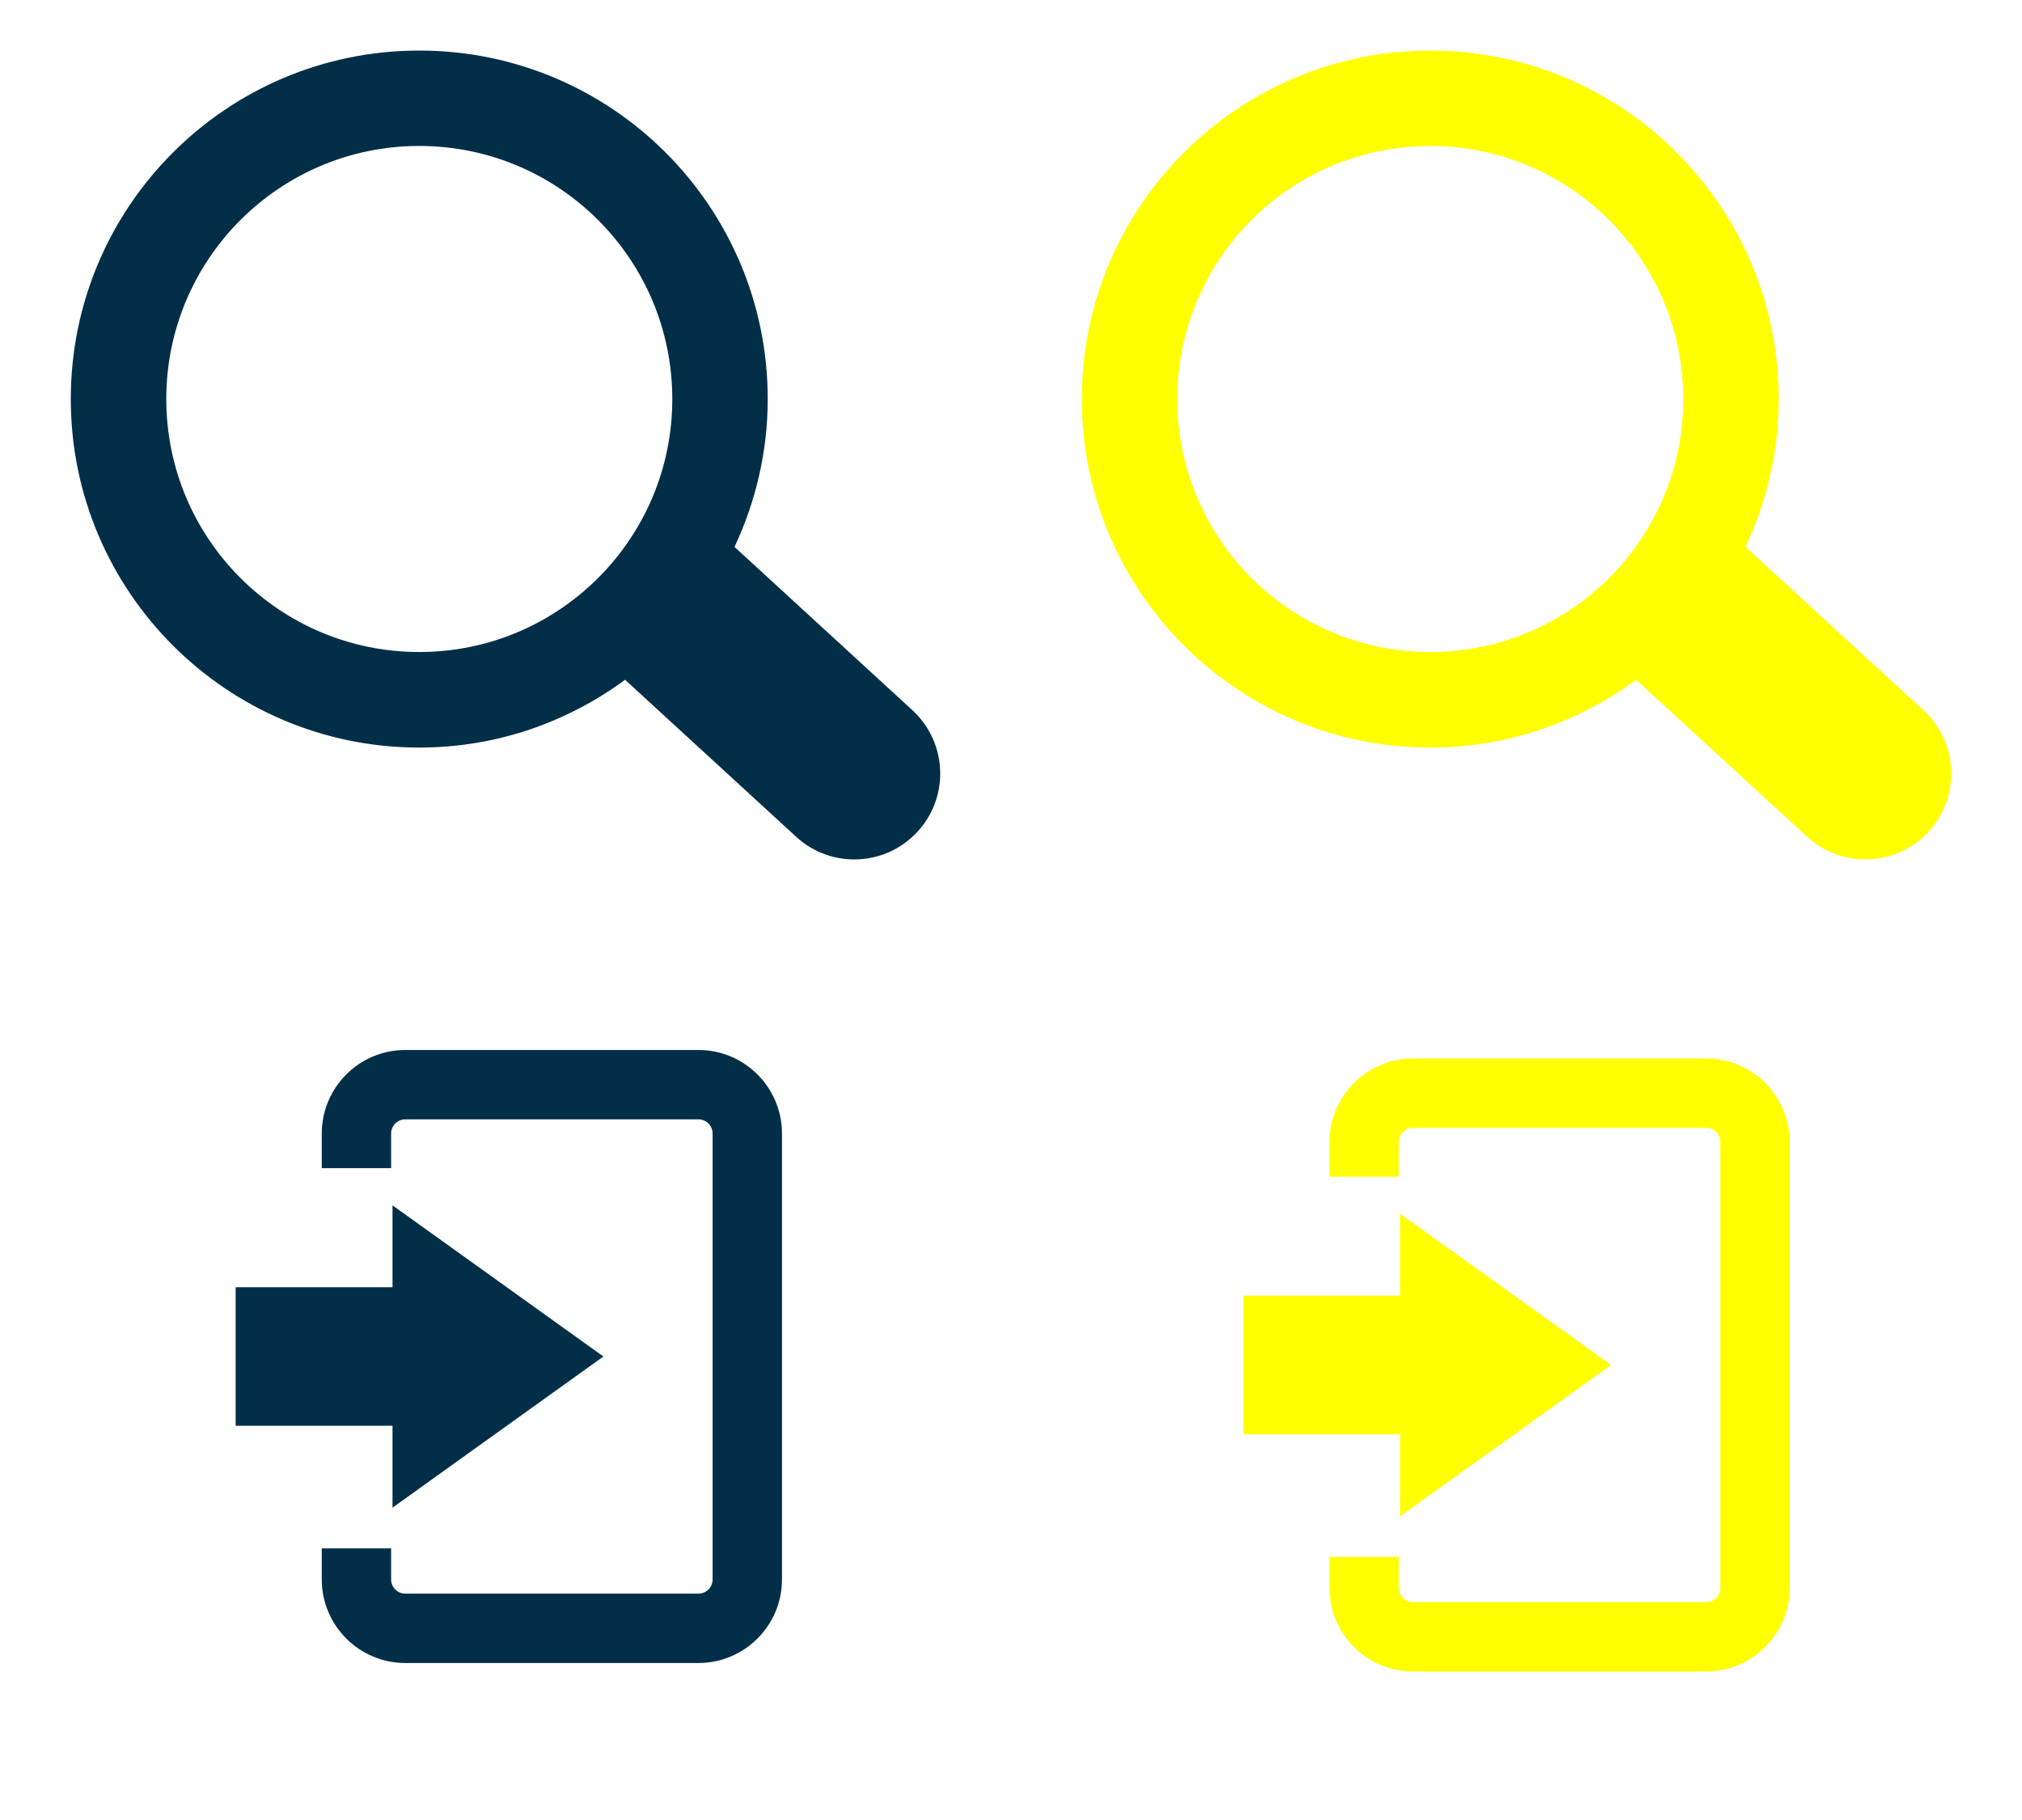
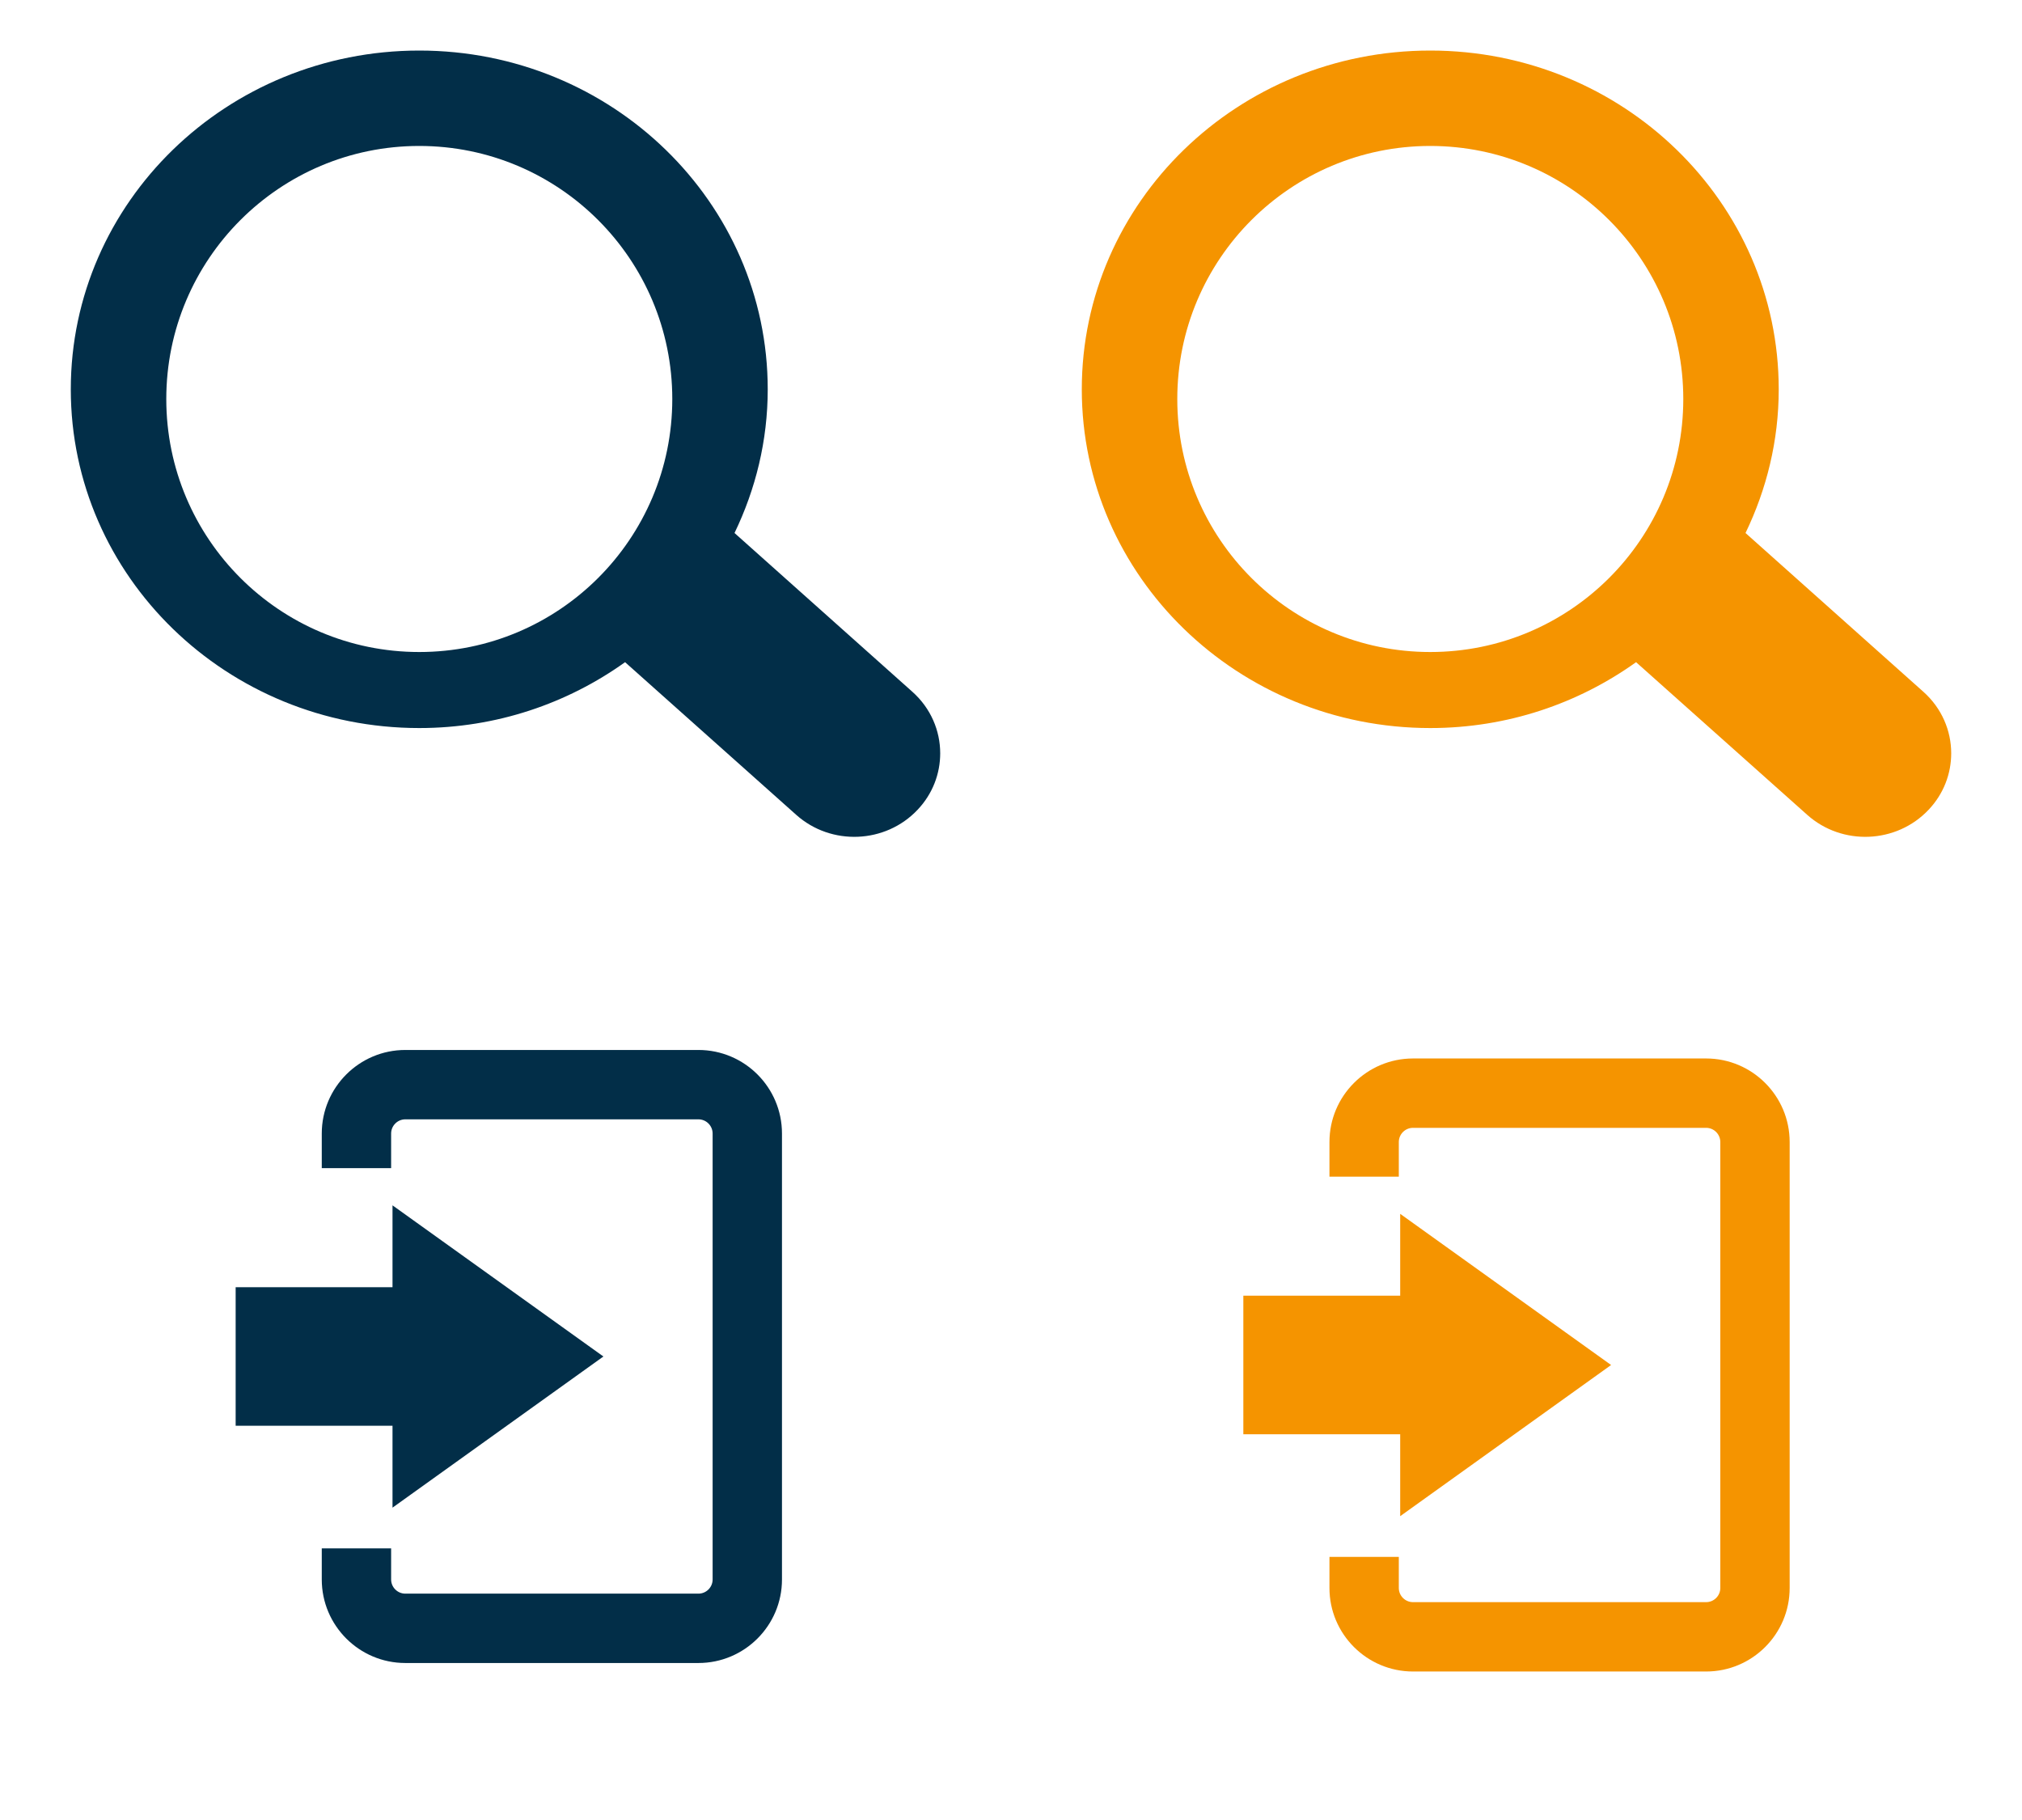
<svg xmlns="http://www.w3.org/2000/svg" width="40" height="36">
-   <path fill="rgb(2,46,72)" stroke="none" transform="translate(1.40051 1)" d="M13.13 9.818L16.649 13.048C17.013 13.383 17.199 13.84 17.199 14.301C17.199 14.711 17.052 15.124 16.751 15.45C16.116 16.141 15.042 16.187 14.351 15.553L10.965 12.446C9.824 13.286 8.419 13.787 6.894 13.787C3.087 13.787 0 10.699 0 6.893C0 3.085 3.087 0 6.894 0C10.701 0 13.787 3.085 13.787 6.893C13.787 7.94 13.547 8.928 13.13 9.818ZM1.889 6.893C1.889 9.657 4.13 11.897 6.893 11.897C9.658 11.897 11.899 9.657 11.899 6.893C11.899 4.129 9.658 1.887 6.893 1.887C4.13 1.887 1.889 4.129 1.889 6.893Z" fill-rule="evenodd" />
-   <path fill="rgb(255,255,0)" stroke="none" transform="translate(21.4005 1)" d="M13.13 9.818L16.649 13.048C17.013 13.383 17.199 13.84 17.199 14.301C17.199 14.711 17.052 15.124 16.751 15.45C16.116 16.141 15.042 16.187 14.351 15.553L10.965 12.446C9.824 13.286 8.419 13.787 6.894 13.787C3.087 13.787 0 10.699 0 6.893C0 3.085 3.087 0 6.894 0C10.701 0 13.787 3.085 13.787 6.893C13.787 7.94 13.547 8.928 13.13 9.818ZM1.889 6.893C1.889 9.657 4.13 11.897 6.893 11.897C9.658 11.897 11.899 9.657 11.899 6.893C11.899 4.129 9.658 1.887 6.893 1.887C4.13 1.887 1.889 4.129 1.889 6.893Z" fill-rule="evenodd" />
+   <path fill="rgb(2,46,72)" stroke="none" transform="translate(1.40051 1)" d="M13.13 9.543L16.649 12.684C17.013 13.009 17.199 13.453 17.199 13.901C17.199 14.3 17.052 14.701 16.751 15.018C16.116 15.69 15.042 15.735 14.351 15.118L10.965 12.098C9.824 12.914 8.419 13.401 6.894 13.401C3.087 13.401 0 10.4 0 6.701C0 2.999 3.087 0 6.894 0C10.701 0 13.787 2.999 13.787 6.701C13.787 7.718 13.547 8.679 13.13 9.543ZM1.889 6.893C1.889 9.657 4.13 11.897 6.893 11.897C9.658 11.897 11.899 9.657 11.899 6.893C11.899 4.129 9.658 1.887 6.893 1.887C4.13 1.887 1.889 4.129 1.889 6.893Z" fill-rule="evenodd" />
+   <path fill="rgb(245,148,0)" stroke="none" transform="translate(21.4005 1)" d="M13.13 9.543L16.649 12.684C17.013 13.009 17.199 13.453 17.199 13.901C17.199 14.3 17.052 14.701 16.751 15.018C16.116 15.69 15.042 15.735 14.351 15.118L10.965 12.098C9.824 12.914 8.419 13.401 6.894 13.401C3.087 13.401 0 10.4 0 6.701C0 2.999 3.087 0 6.894 0C10.701 0 13.787 2.999 13.787 6.701C13.787 7.718 13.547 8.679 13.13 9.543ZM1.889 6.893C1.889 9.657 4.13 11.897 6.893 11.897C9.658 11.897 11.899 9.657 11.899 6.893C11.899 4.129 9.658 1.887 6.893 1.887C4.13 1.887 1.889 4.129 1.889 6.893Z" fill-rule="evenodd" />
  <path fill="rgb(2,46,72)" stroke="none" transform="translate(4.66174 23.8419)" d="M0 1.619L3.103 1.619L3.103 0L7.275 2.99L3.103 5.98L3.103 4.36L0 4.36L0 1.619" />
  <path fill="rgb(2,46,72)" stroke="none" transform="translate(6.36536 20.7686)" d="M7.451 0L1.653 0C0.741 0 0 0.741 0 1.653L0 2.338L1.372 2.338L1.372 1.653C1.372 1.498 1.498 1.372 1.653 1.372L7.451 1.372C7.606 1.372 7.732 1.498 7.732 1.653L7.732 10.474C7.732 10.628 7.606 10.754 7.451 10.754L1.653 10.754C1.498 10.754 1.372 10.628 1.372 10.474L1.372 9.859L0 9.859L0 10.474C0 11.385 0.741 12.126 1.653 12.126L7.451 12.126C8.363 12.126 9.104 11.385 9.104 10.474L9.104 1.653C9.104 0.741 8.363 0 7.451 0" />
-   <path fill="rgb(255,255,0)" stroke="none" transform="translate(24.5962 24.0102)" d="M0 1.619L3.103 1.619L3.103 0L7.275 2.99L3.103 5.98L3.103 4.36L0 4.36L0 1.619" />
-   <path fill="rgb(255,255,0)" stroke="none" transform="translate(26.2998 20.9368)" d="M7.451 0L1.653 0C0.741 0 0 0.741 0 1.653L0 2.338L1.372 2.338L1.372 1.653C1.372 1.498 1.498 1.372 1.653 1.372L7.451 1.372C7.606 1.372 7.732 1.498 7.732 1.653L7.732 10.474C7.732 10.628 7.606 10.754 7.451 10.754L1.653 10.754C1.498 10.754 1.372 10.628 1.372 10.474L1.372 9.859L0 9.859L0 10.474C0 11.385 0.741 12.126 1.653 12.126L7.451 12.126C8.363 12.126 9.104 11.385 9.104 10.474L9.104 1.653C9.104 0.741 8.363 0 7.451 0" />
+   <path fill="rgb(245,148,0)" stroke="none" transform="translate(24.5962 24.0102)" d="M0 1.619L3.103 1.619L3.103 0L7.275 2.99L3.103 5.98L3.103 4.36L0 4.36L0 1.619" />
+   <path fill="rgb(245,148,0)" stroke="none" transform="translate(26.2998 20.9368)" d="M7.451 0L1.653 0C0.741 0 0 0.741 0 1.653L0 2.338L1.372 2.338L1.372 1.653C1.372 1.498 1.498 1.372 1.653 1.372L7.451 1.372C7.606 1.372 7.732 1.498 7.732 1.653L7.732 10.474C7.732 10.628 7.606 10.754 7.451 10.754L1.653 10.754C1.498 10.754 1.372 10.628 1.372 10.474L1.372 9.859L0 9.859L0 10.474C0 11.385 0.741 12.126 1.653 12.126L7.451 12.126C8.363 12.126 9.104 11.385 9.104 10.474L9.104 1.653C9.104 0.741 8.363 0 7.451 0" />
</svg>
